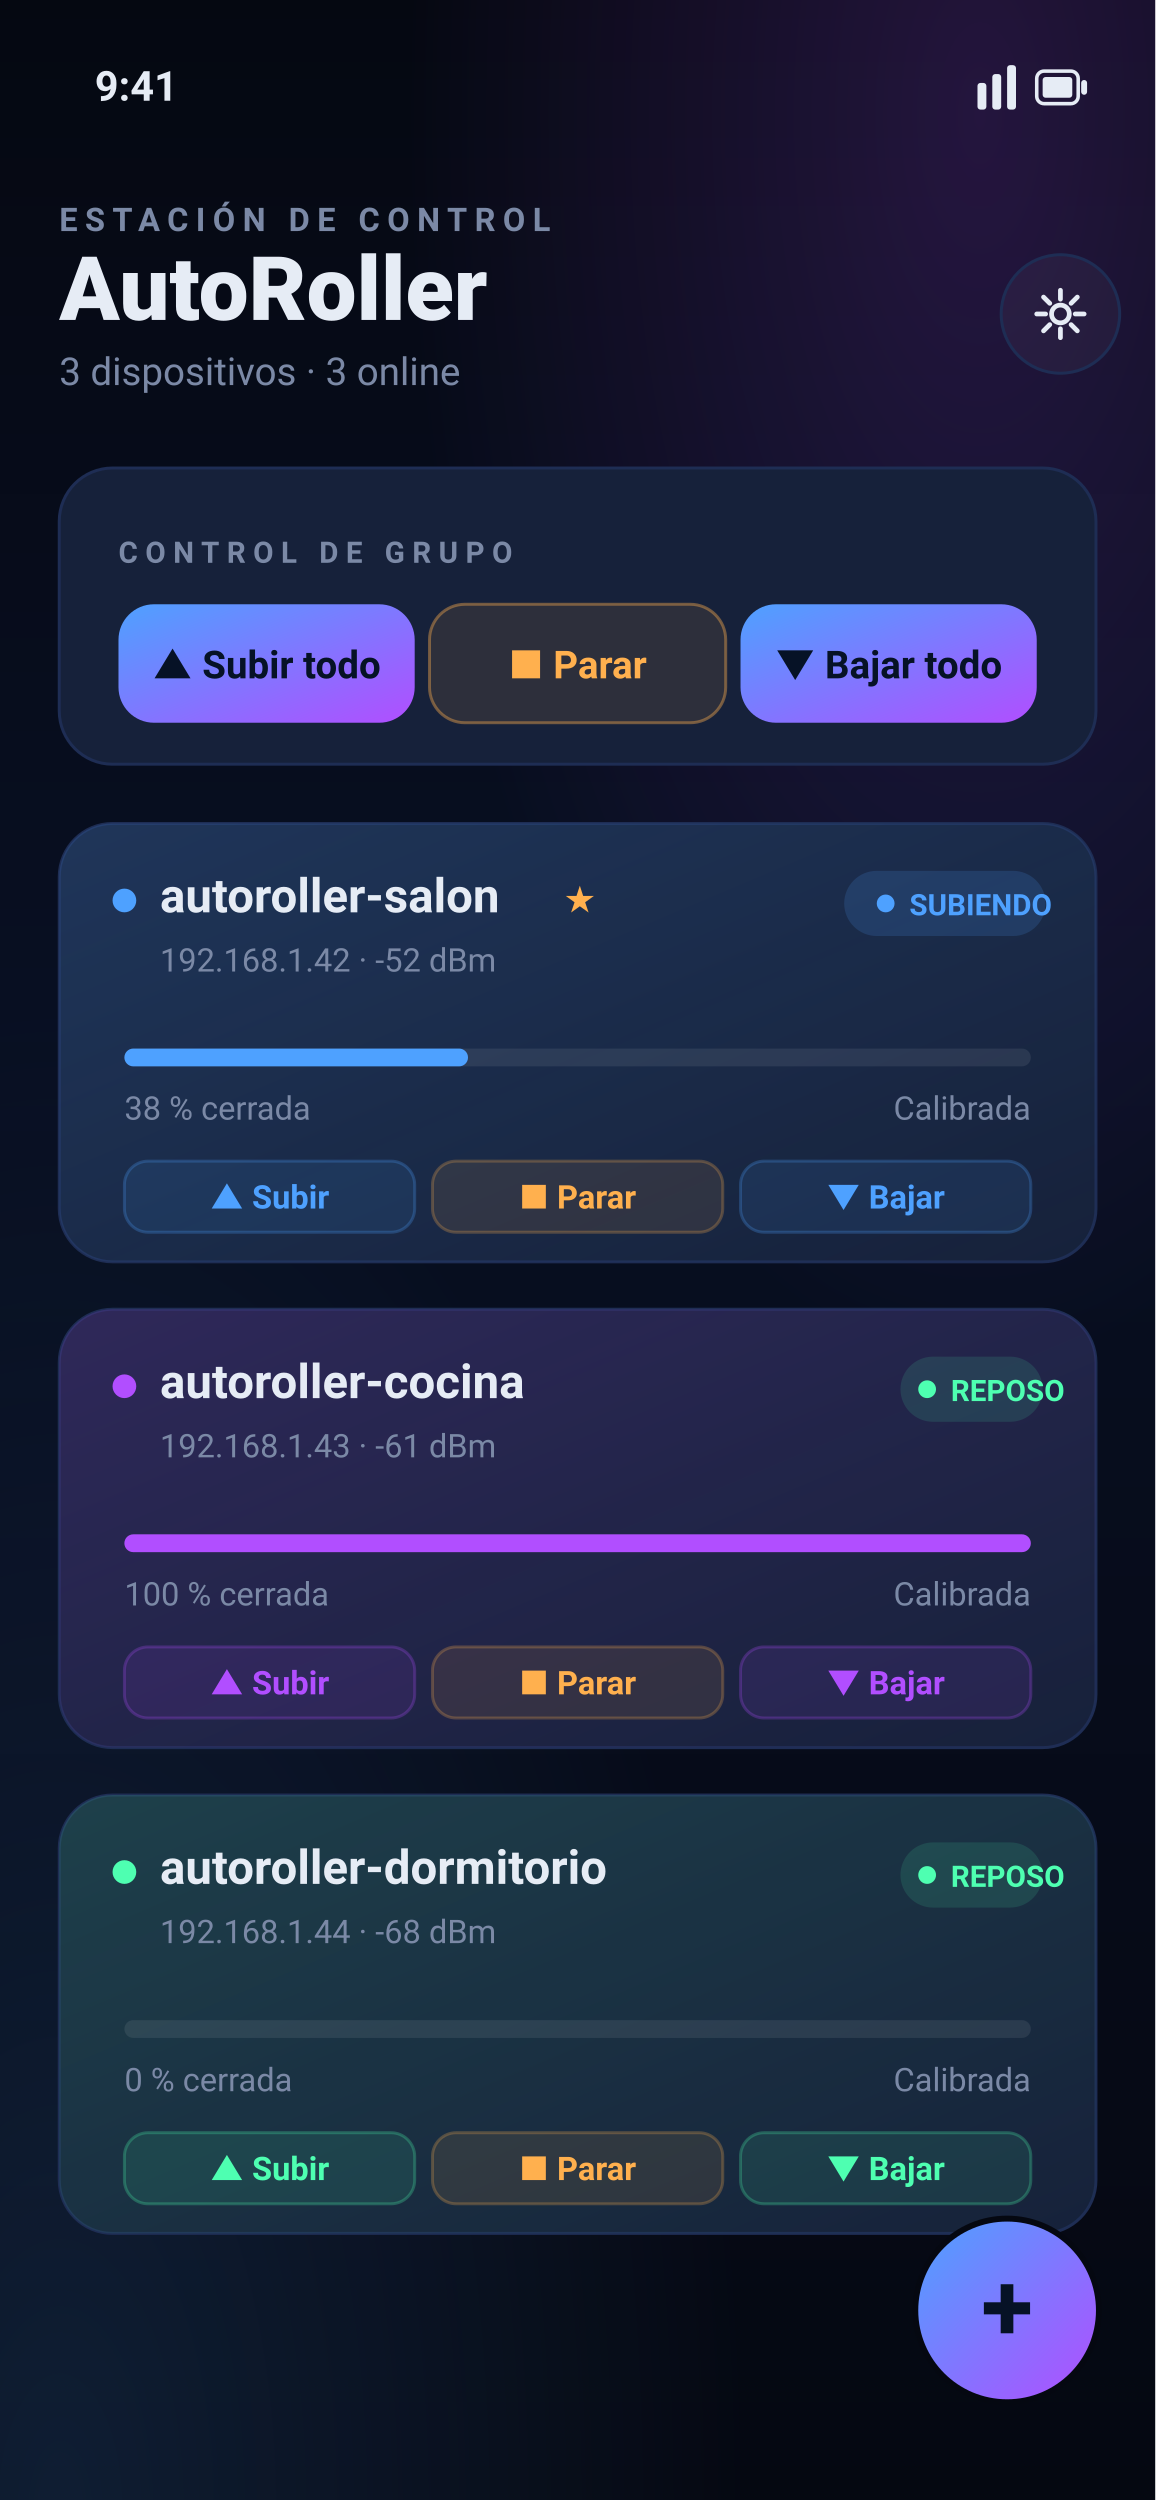
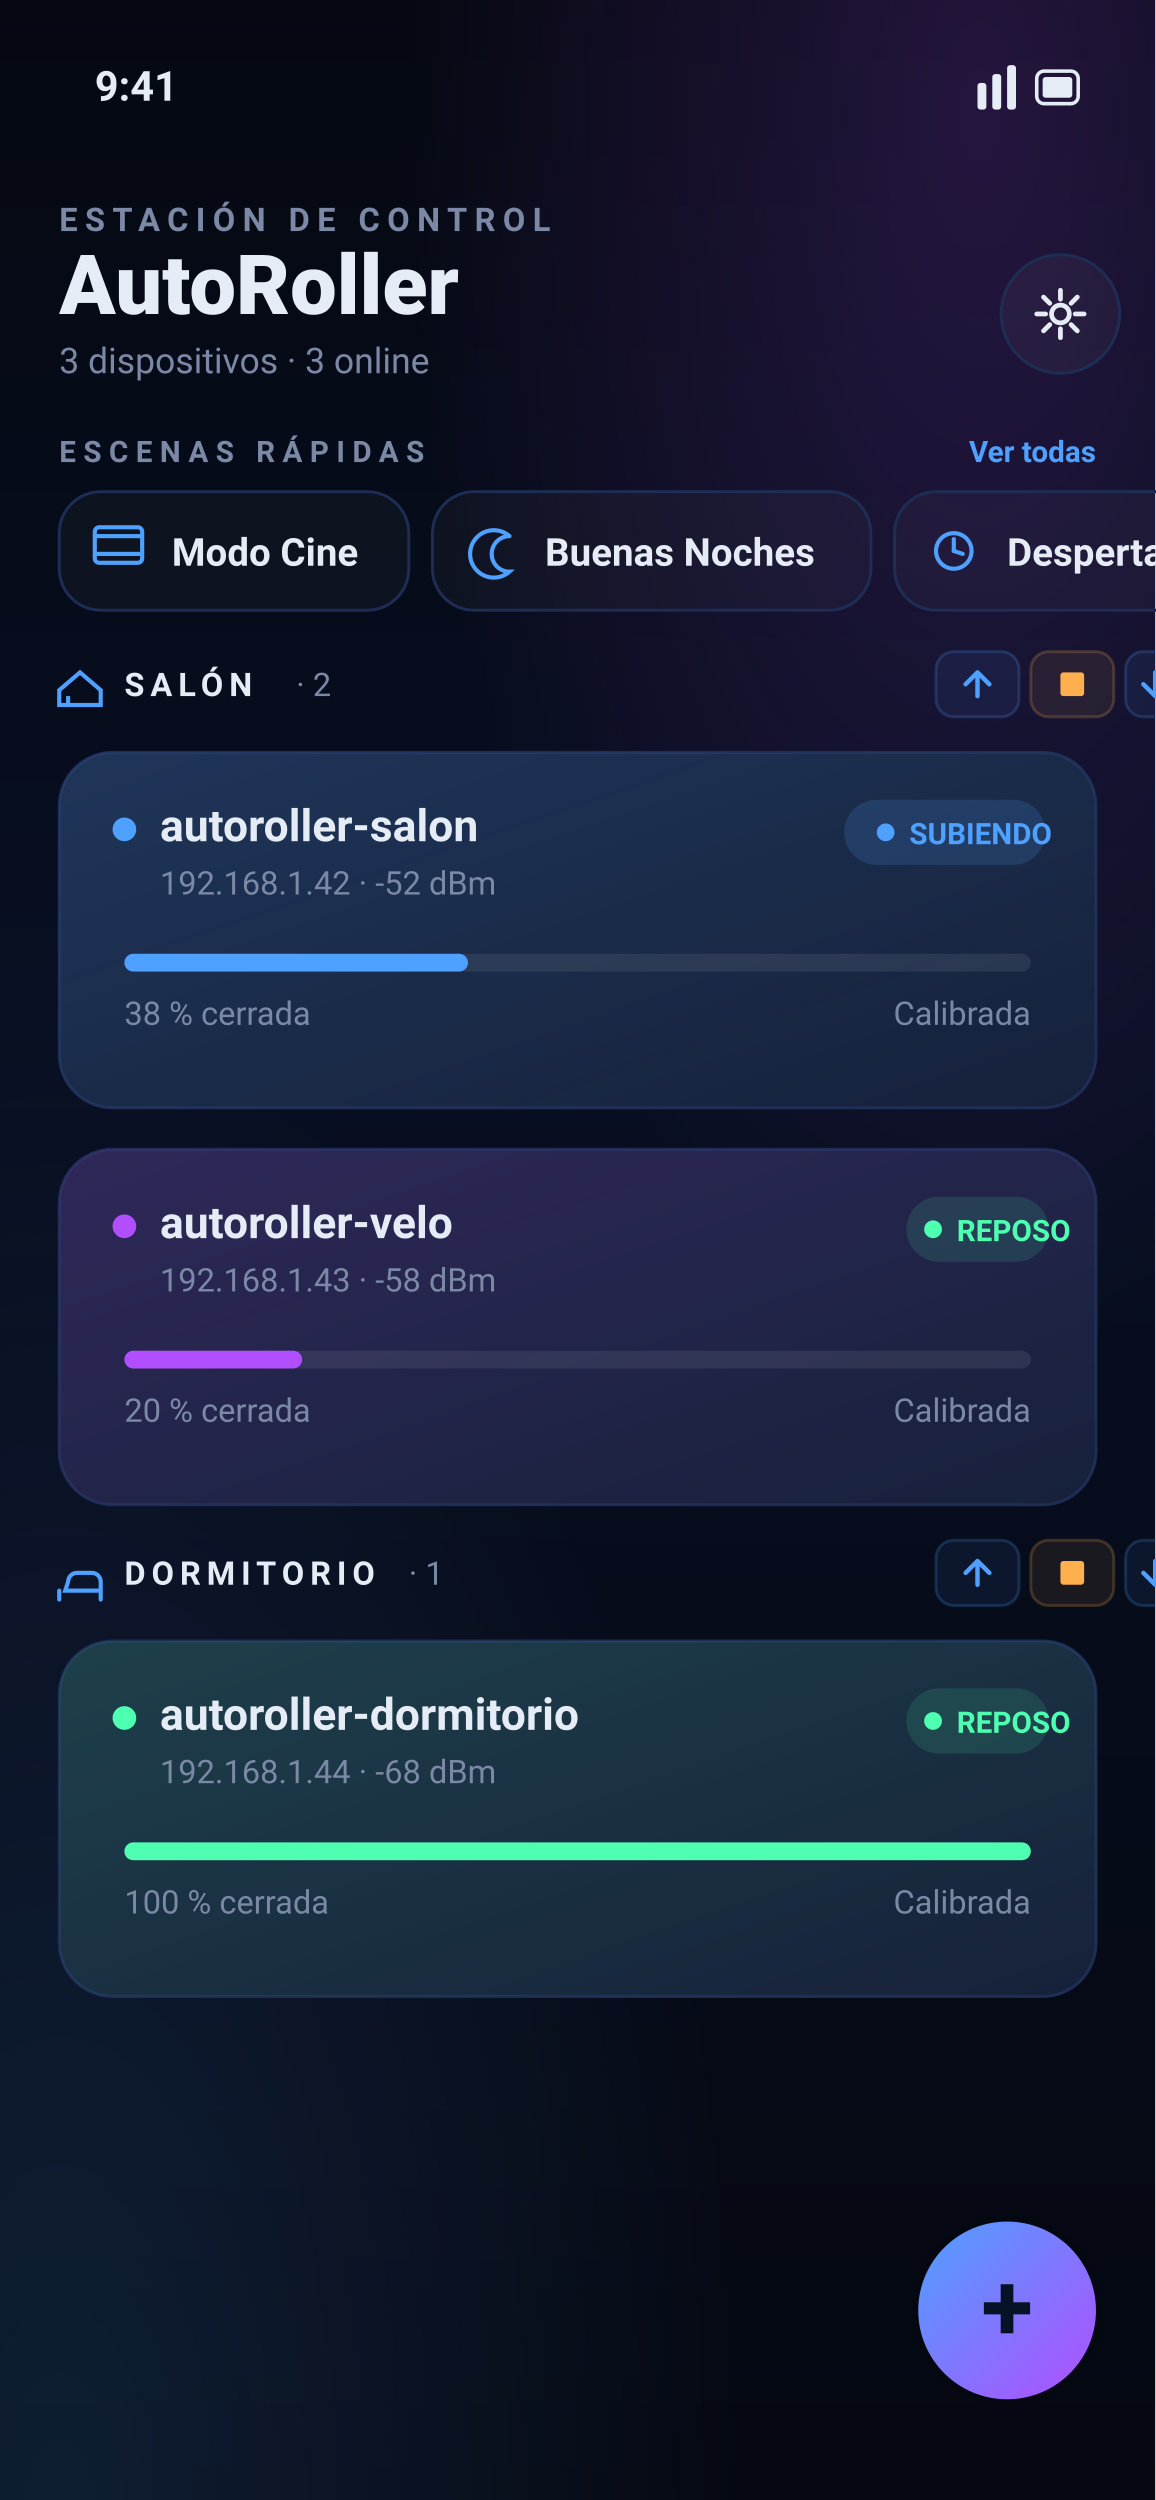
<svg xmlns="http://www.w3.org/2000/svg" viewBox="0 0 390 844" width="390" height="844" font-family="-apple-system, BlinkMacSystemFont, 'SF Pro Display', 'Segoe UI', Roboto, sans-serif">
  <defs>
    <linearGradient id="bg" x1="0" y1="0" x2="0" y2="1">
      <stop offset="0%" stop-color="#050811" />
      <stop offset="40%" stop-color="#080F22" />
      <stop offset="100%" stop-color="#050811" />
    </linearGradient>
    <radialGradient id="halo1" cx="0.85" cy="0.05" r="0.5">
      <stop offset="0%" stop-color="#B14EFF" stop-opacity="0.18" />
      <stop offset="100%" stop-color="#B14EFF" stop-opacity="0" />
    </radialGradient>
    <radialGradient id="halo2" cx="0.05" cy="1.0" r="0.6">
      <stop offset="0%" stop-color="#4EA1FF" stop-opacity="0.14" />
      <stop offset="100%" stop-color="#4EA1FF" stop-opacity="0" />
    </radialGradient>
    <linearGradient id="cardA" x1="0" y1="0" x2="1" y2="1">
      <stop offset="0%" stop-color="#4EA1FF" stop-opacity="0.16" />
      <stop offset="100%" stop-color="#4EA1FF" stop-opacity="0" />
    </linearGradient>
    <linearGradient id="cardB" x1="0" y1="0" x2="1" y2="1">
      <stop offset="0%" stop-color="#B14EFF" stop-opacity="0.16" />
      <stop offset="100%" stop-color="#B14EFF" stop-opacity="0" />
    </linearGradient>
    <linearGradient id="cardC" x1="0" y1="0" x2="1" y2="1">
      <stop offset="0%" stop-color="#4EFFB1" stop-opacity="0.14" />
      <stop offset="100%" stop-color="#4EFFB1" stop-opacity="0" />
    </linearGradient>
    <linearGradient id="fab" x1="0" y1="0" x2="1" y2="1">
      <stop offset="0%" stop-color="#4EA1FF" />
      <stop offset="100%" stop-color="#B14EFF" />
    </linearGradient>
  </defs>
  <rect width="390" height="844" fill="url(#bg)" />
  <rect width="390" height="844" fill="url(#halo1)" />
  <rect width="390" height="844" fill="url(#halo2)" />
  <text x="32" y="34" fill="#E6ECF5" font-size="14" font-weight="600">9:41</text>
  <g transform="translate(330,22)" fill="#E6ECF5">
    <rect x="0" y="6" width="3" height="9" rx="1" />
    <rect x="5" y="3" width="3" height="12" rx="1" />
    <rect x="10" y="0" width="3" height="15" rx="1" />
    <rect x="20" y="2" width="14" height="11" rx="2.5" fill="none" stroke="#E6ECF5" stroke-width="1.2" />
    <rect x="22" y="4" width="10" height="7" rx="1" />
-     <rect x="35" y="5" width="2" height="5" rx="1" />
  </g>
  <text x="20" y="78" fill="#7B89A6" font-size="11" letter-spacing="2.5" font-weight="600">ESTACIÓN DE CONTROL</text>
-   <text x="20" y="108" fill="#E6ECF5" font-size="30" font-weight="800">AutoRoller</text>
-   <text x="20" y="130" fill="#7B89A6" font-size="13">3 dispositivos · 3 online</text>
+   <text x="20" y="106" fill="#E6ECF5" font-size="28" font-weight="800">AutoRoller</text>
+   <text x="20" y="126" fill="#7B89A6" font-size="12">3 dispositivos · 3 online</text>
  <g transform="translate(338,86)">
    <rect width="40" height="40" rx="20" fill="rgba(255,255,255,0.04)" stroke="#1E2D54" stroke-width="1" />
    <g transform="translate(20,20)" fill="none" stroke="#E6ECF5" stroke-width="1.6" stroke-linecap="round">
      <circle cx="0" cy="0" r="3" />
      <path d="M0 -8 v3 M0 8 v-3 M-8 0 h3 M8 0 h-3 M-5.7 -5.7 l2.1 2.1 M5.7 5.7 l-2.1 -2.1 M-5.7 5.7 l2.1 -2.1 M5.7 -5.7 l-2.1 2.1" />
    </g>
  </g>
-   <g transform="translate(20,158)">
-     <rect width="350" height="100" rx="18" fill="#16213A" stroke="#1E2D54" />
-     <text x="20" y="32" fill="#7B89A6" font-size="10" letter-spacing="2.5" font-weight="700">CONTROL DE GRUPO</text>
-     <g transform="translate(20,46)">
-       <rect width="100" height="40" rx="12" fill="url(#fab)" />
-       <text x="50" y="25" text-anchor="middle" fill="#061226" font-size="13" font-weight="700">▲ Subir todo</text>
-     </g>
-     <g transform="translate(125,46)">
-       <rect width="100" height="40" rx="12" fill="rgba(255,176,78,0.10)" stroke="rgba(255,176,78,0.40)" />
-       <text x="50" y="25" text-anchor="middle" fill="#FFB04E" font-size="13" font-weight="700">■ Parar</text>
-     </g>
-     <g transform="translate(230,46)">
-       <rect width="100" height="40" rx="12" fill="url(#fab)" />
-       <text x="50" y="25" text-anchor="middle" fill="#061226" font-size="13" font-weight="700">▼ Bajar todo</text>
+   <g transform="translate(20,150)">
+     <text x="0" y="6" fill="#7B89A6" font-size="10" letter-spacing="2.5" font-weight="700">ESCENAS RÁPIDAS</text>
+     <text x="350" y="6" text-anchor="end" fill="#4EA1FF" font-size="10" font-weight="700">Ver todas</text>
+     <g transform="translate(0,16)">
+       <g>
+         <rect width="118" height="40" rx="14" fill="rgba(255,255,255,0.03)" stroke="#1E2D54" />
+         <g transform="translate(12,12)" fill="none" stroke="#4EA1FF" stroke-width="1.4">
+           <rect width="16" height="12" rx="1.5" />
+           <line x1="0" y1="3" x2="16" y2="3" />
+           <line x1="0" y1="9" x2="16" y2="9" />
+         </g>
+         <text x="38" y="25" fill="#E6ECF5" font-size="13" font-weight="700">Modo Cine</text>
+       </g>
+       <g transform="translate(126,0)">
+         <rect width="148" height="40" rx="14" fill="rgba(255,255,255,0.03)" stroke="#1E2D54" />
+         <g transform="translate(12,12)" fill="none" stroke="#4EA1FF" stroke-width="1.4" stroke-linecap="round">
+           <path d="M14 3 a8 8 0 1 0 0 12 a6 6 0 0 1 0 -12" />
+         </g>
+         <text x="38" y="25" fill="#E6ECF5" font-size="13" font-weight="700">Buenas Noches</text>
+       </g>
+       <g transform="translate(282,0)">
+         <rect width="118" height="40" rx="14" fill="rgba(255,255,255,0.03)" stroke="#1E2D54" />
+         <g transform="translate(12,12)" fill="none" stroke="#4EA1FF" stroke-width="1.4" stroke-linecap="round">
+           <circle cx="8" cy="8" r="6" />
+           <line x1="8" y1="8" x2="8" y2="4" />
+           <line x1="8" y1="8" x2="11" y2="9" />
+         </g>
+         <text x="38" y="25" fill="#E6ECF5" font-size="13" font-weight="700">Despertar</text>
+       </g>
    </g>
  </g>
-   <g transform="translate(20,278)">
-     <rect width="350" height="148" rx="18" fill="#16213A" stroke="#1E2D54" />
-     <rect width="350" height="148" rx="18" fill="url(#cardA)" />
+   <g transform="translate(20,224)">
+     <g transform="translate(0,2)" fill="none" stroke="#4EA1FF" stroke-width="1.4">
+       <path d="M0 7 L7 1 L14 7 V12 H0 Z" />
+       <line x1="3" y1="12" x2="3" y2="9" />
+     </g>
+     <text x="22" y="11" fill="#E6ECF5" font-size="11" font-weight="700" letter-spacing="2">SALÓN</text>
+     <text x="80" y="11" fill="#7B89A6" font-size="11">·  2</text>
+     <g transform="translate(296,-4)">
+       <rect width="28" height="22" rx="6" fill="rgba(78,161,255,0.08)" stroke="rgba(78,161,255,0.20)" />
+       <path d="M14 7 L14 15 M10 11 L14 7 L18 11" fill="none" stroke="#4EA1FF" stroke-width="1.5" stroke-linecap="round" stroke-linejoin="round" />
+     </g>
+     <g transform="translate(328,-4)">
+       <rect width="28" height="22" rx="6" fill="rgba(255,176,78,0.08)" stroke="rgba(255,176,78,0.20)" />
+       <rect x="10" y="7" width="8" height="8" fill="#FFB04E" rx="1" />
+     </g>
+     <g transform="translate(360,-4)">
+       <rect width="20" height="22" rx="6" fill="rgba(78,161,255,0.08)" stroke="rgba(78,161,255,0.20)" />
+       <path d="M10 7 L10 15 M6 11 L10 15 L14 11" fill="none" stroke="#4EA1FF" stroke-width="1.5" stroke-linecap="round" stroke-linejoin="round" />
+     </g>
+   </g>
+   <g transform="translate(20,254)">
+     <rect width="350" height="120" rx="18" fill="#16213A" stroke="#1E2D54" />
+     <rect width="350" height="120" rx="18" fill="url(#cardA)" />
    <circle cx="22" cy="26" r="4" fill="#4EA1FF" />
-     <text x="34" y="30" fill="#E6ECF5" font-size="16" font-weight="700">autoroller-salon</text>
-     <text x="170" y="30" fill="#FFB04E" font-size="11">★</text>
+     <text x="34" y="30" fill="#E6ECF5" font-size="15" font-weight="700">autoroller-salon</text>
    <g transform="translate(265,16)">
      <rect width="68" height="22" rx="11" fill="rgba(78,161,255,0.16)" />
      <circle cx="14" cy="11" r="3" fill="#4EA1FF" />
      <text x="22" y="15" fill="#4EA1FF" font-size="10" font-weight="700">SUBIENDO</text>
    </g>
-     <text x="34" y="50" fill="#7B89A6" font-size="11">192.168.1.42 · -52 dBm</text>
-     <rect x="22" y="76" width="306" height="6" rx="3" fill="rgba(255,255,255,0.08)" />
-     <rect x="22" y="76" width="116" height="6" rx="3" fill="#4EA1FF" />
-     <text x="22" y="100" fill="#7B89A6" font-size="11">38 % cerrada</text>
-     <text x="328" y="100" text-anchor="end" fill="#7B89A6" font-size="11">Calibrada</text>
-     <g transform="translate(22,114)">
-       <rect width="98" height="24" rx="8" fill="rgba(78,161,255,0.10)" stroke="rgba(78,161,255,0.25)" />
-       <text x="49" y="16" text-anchor="middle" fill="#4EA1FF" font-size="11" font-weight="700">▲ Subir</text>
-     </g>
-     <g transform="translate(126,114)">
-       <rect width="98" height="24" rx="8" fill="rgba(255,176,78,0.10)" stroke="rgba(255,176,78,0.25)" />
-       <text x="49" y="16" text-anchor="middle" fill="#FFB04E" font-size="11" font-weight="700">■ Parar</text>
-     </g>
-     <g transform="translate(230,114)">
-       <rect width="98" height="24" rx="8" fill="rgba(78,161,255,0.10)" stroke="rgba(78,161,255,0.25)" />
-       <text x="49" y="16" text-anchor="middle" fill="#4EA1FF" font-size="11" font-weight="700">▼ Bajar</text>
-     </g>
+     <text x="34" y="48" fill="#7B89A6" font-size="11">192.168.1.42 · -52 dBm</text>
+     <rect x="22" y="68" width="306" height="6" rx="3" fill="rgba(255,255,255,0.08)" />
+     <rect x="22" y="68" width="116" height="6" rx="3" fill="#4EA1FF" />
+     <text x="22" y="92" fill="#7B89A6" font-size="11">38 % cerrada</text>
+     <text x="328" y="92" text-anchor="end" fill="#7B89A6" font-size="11">Calibrada</text>
  </g>
-   <g transform="translate(20,442)">
-     <rect width="350" height="148" rx="18" fill="#16213A" stroke="#1E2D54" />
-     <rect width="350" height="148" rx="18" fill="url(#cardB)" />
+   <g transform="translate(20,388)">
+     <rect width="350" height="120" rx="18" fill="#16213A" stroke="#1E2D54" />
+     <rect width="350" height="120" rx="18" fill="url(#cardB)" />
    <circle cx="22" cy="26" r="4" fill="#B14EFF" />
-     <text x="34" y="30" fill="#E6ECF5" font-size="16" font-weight="700">autoroller-cocina</text>
-     <g transform="translate(284,16)">
+     <text x="34" y="30" fill="#E6ECF5" font-size="15" font-weight="700">autoroller-velo</text>
+     <g transform="translate(286,16)">
      <rect width="48" height="22" rx="11" fill="rgba(78,255,177,0.12)" />
      <circle cx="9" cy="11" r="3" fill="#4EFFB1" />
      <text x="17" y="15" fill="#4EFFB1" font-size="10" font-weight="700">REPOSO</text>
    </g>
-     <text x="34" y="50" fill="#7B89A6" font-size="11">192.168.1.43 · -61 dBm</text>
-     <rect x="22" y="76" width="306" height="6" rx="3" fill="rgba(255,255,255,0.08)" />
-     <rect x="22" y="76" width="306" height="6" rx="3" fill="#B14EFF" />
-     <text x="22" y="100" fill="#7B89A6" font-size="11">100 % cerrada</text>
-     <text x="328" y="100" text-anchor="end" fill="#7B89A6" font-size="11">Calibrada</text>
-     <g transform="translate(22,114)">
-       <rect width="98" height="24" rx="8" fill="rgba(177,78,255,0.10)" stroke="rgba(177,78,255,0.25)" />
-       <text x="49" y="16" text-anchor="middle" fill="#B14EFF" font-size="11" font-weight="700">▲ Subir</text>
+     <text x="34" y="48" fill="#7B89A6" font-size="11">192.168.1.43 · -58 dBm</text>
+     <rect x="22" y="68" width="306" height="6" rx="3" fill="rgba(255,255,255,0.08)" />
+     <rect x="22" y="68" width="60" height="6" rx="3" fill="#B14EFF" />
+     <text x="22" y="92" fill="#7B89A6" font-size="11">20 % cerrada</text>
+     <text x="328" y="92" text-anchor="end" fill="#7B89A6" font-size="11">Calibrada</text>
+   </g>
+   <g transform="translate(20,524)">
+     <g transform="translate(0,2)" fill="none" stroke="#4EA1FF" stroke-width="1.4" stroke-linecap="round">
+       <path d="M2 11 H14 V8 a3 3 0 0 0 -3 -3 H6 a3 3 0 0 0 -3 3 Z M0 11 V14 M14 11 V14" />
    </g>
-     <g transform="translate(126,114)">
-       <rect width="98" height="24" rx="8" fill="rgba(255,176,78,0.10)" stroke="rgba(255,176,78,0.25)" />
-       <text x="49" y="16" text-anchor="middle" fill="#FFB04E" font-size="11" font-weight="700">■ Parar</text>
+     <text x="22" y="11" fill="#E6ECF5" font-size="11" font-weight="700" letter-spacing="2">DORMITORIO</text>
+     <text x="118" y="11" fill="#7B89A6" font-size="11">·  1</text>
+     <g transform="translate(296,-4)">
+       <rect width="28" height="22" rx="6" fill="rgba(78,161,255,0.08)" stroke="rgba(78,161,255,0.20)" />
+       <path d="M14 7 L14 15 M10 11 L14 7 L18 11" fill="none" stroke="#4EA1FF" stroke-width="1.5" stroke-linecap="round" stroke-linejoin="round" />
    </g>
-     <g transform="translate(230,114)">
-       <rect width="98" height="24" rx="8" fill="rgba(177,78,255,0.10)" stroke="rgba(177,78,255,0.25)" />
-       <text x="49" y="16" text-anchor="middle" fill="#B14EFF" font-size="11" font-weight="700">▼ Bajar</text>
+     <g transform="translate(328,-4)">
+       <rect width="28" height="22" rx="6" fill="rgba(255,176,78,0.08)" stroke="rgba(255,176,78,0.20)" />
+       <rect x="10" y="7" width="8" height="8" fill="#FFB04E" rx="1" />
+     </g>
+     <g transform="translate(360,-4)">
+       <rect width="20" height="22" rx="6" fill="rgba(78,161,255,0.08)" stroke="rgba(78,161,255,0.20)" />
+       <path d="M10 7 L10 15 M6 11 L10 15 L14 11" fill="none" stroke="#4EA1FF" stroke-width="1.5" stroke-linecap="round" stroke-linejoin="round" />
    </g>
  </g>
-   <g transform="translate(20,606)">
-     <rect width="350" height="148" rx="18" fill="#16213A" stroke="#1E2D54" />
-     <rect width="350" height="148" rx="18" fill="url(#cardC)" />
+   <g transform="translate(20,554)">
+     <rect width="350" height="120" rx="18" fill="#16213A" stroke="#1E2D54" />
+     <rect width="350" height="120" rx="18" fill="url(#cardC)" />
    <circle cx="22" cy="26" r="4" fill="#4EFFB1" />
-     <text x="34" y="30" fill="#E6ECF5" font-size="16" font-weight="700">autoroller-dormitorio</text>
-     <g transform="translate(284,16)">
+     <text x="34" y="30" fill="#E6ECF5" font-size="15" font-weight="700">autoroller-dormitorio</text>
+     <g transform="translate(286,16)">
      <rect width="48" height="22" rx="11" fill="rgba(78,255,177,0.12)" />
      <circle cx="9" cy="11" r="3" fill="#4EFFB1" />
      <text x="17" y="15" fill="#4EFFB1" font-size="10" font-weight="700">REPOSO</text>
    </g>
-     <text x="34" y="50" fill="#7B89A6" font-size="11">192.168.1.44 · -68 dBm</text>
-     <rect x="22" y="76" width="306" height="6" rx="3" fill="rgba(255,255,255,0.08)" />
-     <rect x="22" y="76" width="0" height="6" rx="3" fill="#4EFFB1" />
-     <text x="22" y="100" fill="#7B89A6" font-size="11">0 % cerrada</text>
-     <text x="328" y="100" text-anchor="end" fill="#7B89A6" font-size="11">Calibrada</text>
-     <g transform="translate(22,114)">
-       <rect width="98" height="24" rx="8" fill="rgba(78,255,177,0.10)" stroke="rgba(78,255,177,0.25)" />
-       <text x="49" y="16" text-anchor="middle" fill="#4EFFB1" font-size="11" font-weight="700">▲ Subir</text>
-     </g>
-     <g transform="translate(126,114)">
-       <rect width="98" height="24" rx="8" fill="rgba(255,176,78,0.10)" stroke="rgba(255,176,78,0.25)" />
-       <text x="49" y="16" text-anchor="middle" fill="#FFB04E" font-size="11" font-weight="700">■ Parar</text>
-     </g>
-     <g transform="translate(230,114)">
-       <rect width="98" height="24" rx="8" fill="rgba(78,255,177,0.10)" stroke="rgba(78,255,177,0.25)" />
-       <text x="49" y="16" text-anchor="middle" fill="#4EFFB1" font-size="11" font-weight="700">▼ Bajar</text>
-     </g>
+     <text x="34" y="48" fill="#7B89A6" font-size="11">192.168.1.44 · -68 dBm</text>
+     <rect x="22" y="68" width="306" height="6" rx="3" fill="rgba(255,255,255,0.08)" />
+     <rect x="22" y="68" width="306" height="6" rx="3" fill="#4EFFB1" />
+     <text x="22" y="92" fill="#7B89A6" font-size="11">100 % cerrada</text>
+     <text x="328" y="92" text-anchor="end" fill="#7B89A6" font-size="11">Calibrada</text>
  </g>
  <g transform="translate(310,750)">
    <circle cx="30" cy="30" r="32" fill="#050811" />
    <circle cx="30" cy="30" r="30" fill="url(#fab)" />
    <text x="30" y="40" text-anchor="middle" fill="#061226" font-size="32" font-weight="700">+</text>
  </g>
</svg>
